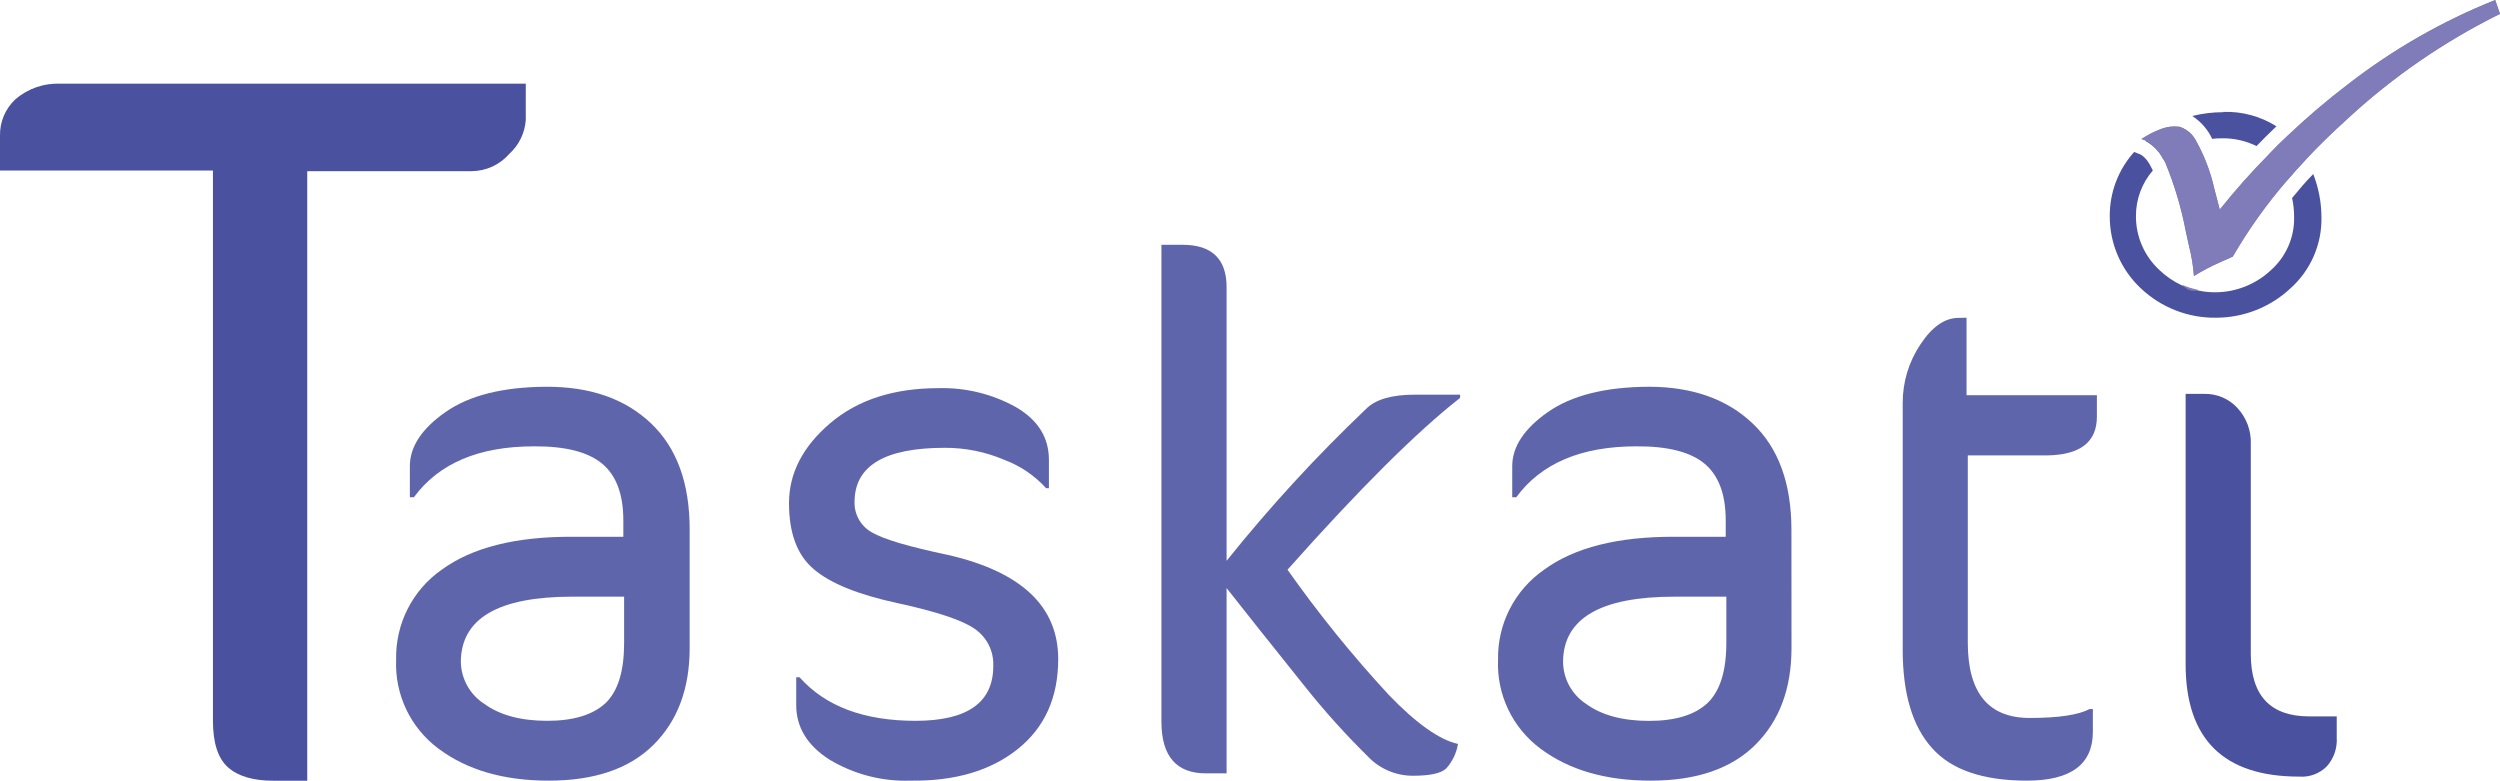
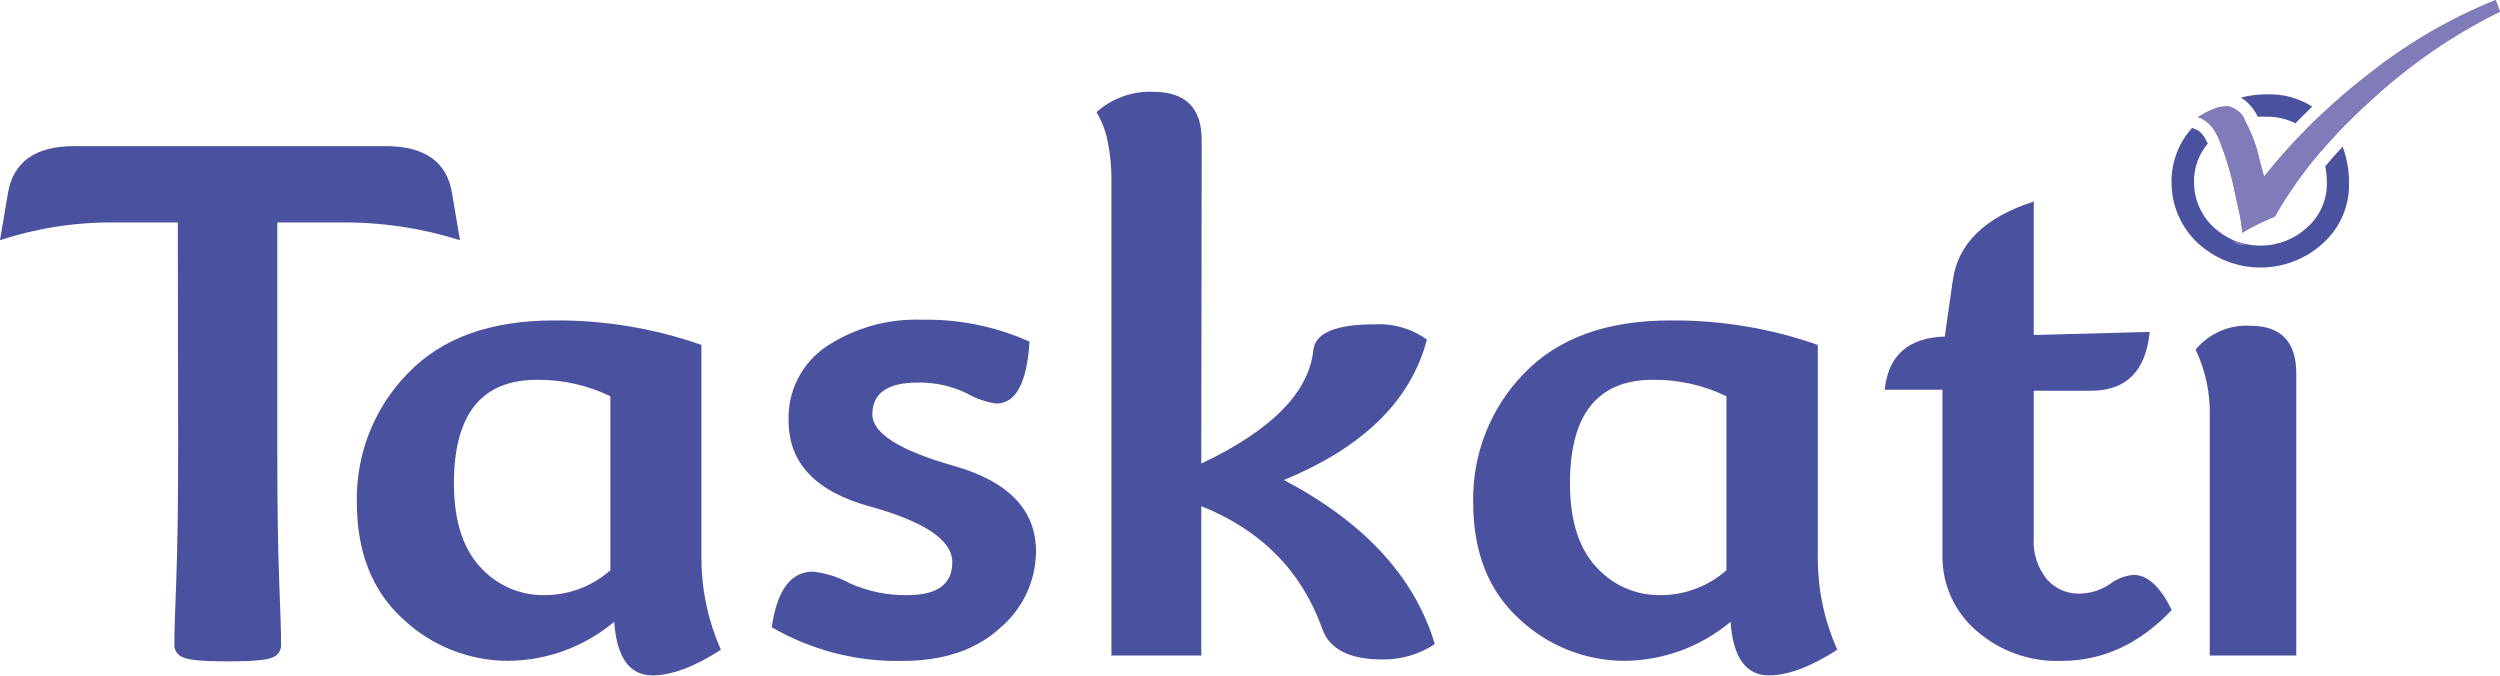
- <svg xmlns="http://www.w3.org/2000/svg" viewBox="0 0 322.62 100.75">
+ <svg xmlns="http://www.w3.org/2000/svg" viewBox="0 0 314.64 85.01">
  <defs>
-     <style>.cls-1,.cls-2{fill:#4a519f;}.cls-2{opacity:0.88;}.cls-3{fill:#807cb9;}</style>
+     <style>.cls-1{fill:#4a519f;}.cls-2{fill:#807cb9;}</style>
  </defs>
  <g id="Layer_2" data-name="Layer 2">
    <g id="Layer_1-2" data-name="Layer 1">
-       <path class="cls-1" d="M67.85,15.49a6.52,6.52,0,0,1-2.11,4.35,6.51,6.51,0,0,1-4.88,2.25H39.65v78.66H35.28q-3.93,0-5.87-1.74c-1.29-1.16-1.93-3.15-1.93-6v-71H0v-4.5a6.26,6.26,0,0,1,2-4.71,8.37,8.37,0,0,1,5.81-2H67.85Z" />
-       <path class="cls-2" d="M89,83.63q0,7.84-4.66,12.48t-13.55,4.63q-8.7,0-14.22-4.14a13.57,13.57,0,0,1-5.45-11.46A13.78,13.78,0,0,1,57,73.52q5.89-4.3,16.87-4.25h6.57V67.14c0-3.36-.92-5.8-2.74-7.31s-4.76-2.26-8.8-2.23q-10.65,0-15.49,6.57h-.52v-4q0-3.78,4.61-7t13-3.26Q79,49.88,84,54.62t5,13.69ZM80.54,83V77H73.85Q59.53,77,59.47,85.4a6.57,6.57,0,0,0,3,5.41q3,2.2,8.11,2.21t7.59-2.31Q80.54,88.4,80.54,83Z" />
-       <path class="cls-2" d="M136.56,85.05q0,7.45-5.24,11.63t-13.83,4.06A19,19,0,0,1,107,98q-4.24-2.73-4.25-7V87.4h.43q5,5.63,15,5.62t10-7.07a5.54,5.54,0,0,0-2.41-4.81q-2.42-1.68-10-3.32T105,73.44q-3.18-2.7-3.18-8.5t5.32-10.33q5.31-4.52,14-4.52a19.45,19.45,0,0,1,10,2.47c2.82,1.65,4.22,3.91,4.22,6.78V63H135a13.87,13.87,0,0,0-5.37-3.65,19.47,19.47,0,0,0-7.72-1.56q-11.58,0-11.63,6.92a4.35,4.35,0,0,0,2.25,4q2.25,1.32,9.8,2.9Q136.56,74.87,136.56,85.05Z" />
-       <path class="cls-2" d="M186.63,99.17c-.67.63-2.1.94-4.31.94a8,8,0,0,1-5.83-2.52,100.69,100.69,0,0,1-8-8.88q-3-3.73-6-7.51l-4.2-5.31V99.8h-2.68c-3.78,0-5.7-2.19-5.73-6.57V31.59h2.73c3.78,0,5.68,1.83,5.68,5.47V72.37a197.36,197.36,0,0,1,18-19.6q1.83-1.85,6.35-1.84h5.78v.42q-8.4,6.57-22.27,22.17a158.18,158.18,0,0,0,13,16.08q5.35,5.58,9,6.41A6.26,6.26,0,0,1,186.63,99.17Z" />
-       <path class="cls-2" d="M231.19,83.63q0,7.84-4.66,12.48T213,100.74q-8.7,0-14.22-4.14a13.58,13.58,0,0,1-5.46-11.46,13.81,13.81,0,0,1,5.94-11.62q5.88-4.3,16.87-4.25h6.57V67.14c0-3.36-.92-5.8-2.74-7.31s-4.76-2.26-8.8-2.23q-10.66,0-15.49,6.57h-.52v-4q0-3.78,4.61-7t13-3.26q8.43,0,13.42,4.74t5,13.69ZM222.78,83V77h-6.69q-14.33,0-14.38,8.41a6.55,6.55,0,0,0,2.95,5.41q3,2.2,8.11,2.21t7.59-2.31Q222.77,88.4,222.78,83Z" />
-       <path class="cls-2" d="M253.78,41V51H270.6v2.77q0,4.91-6.43,5H253.94V82.92q0,9.74,8,9.73,5.54,0,7.72-1.15h.42v2.94q0,6.3-8.51,6.3t-12.24-4.2q-3.8-4.2-3.79-12.75V52a13.49,13.49,0,0,1,2.29-7.56c1.53-2.32,3.2-3.45,5-3.42Z" />
-       <path class="cls-1" d="M301.55,95.21a5.07,5.07,0,0,1-1.32,3.73,4.56,4.56,0,0,1-3.52,1.28q-14.65,0-14.66-14.5V50.83h2.5a5.62,5.62,0,0,1,4.15,1.78,6.51,6.51,0,0,1,1.76,4.77v27q0,8.07,7.55,8.07h3.54Z" />
-       <path class="cls-1" d="M296.23,18.48a8.26,8.26,0,0,0-.94-1c-.87.81-1.71,1.64-2.51,2.49a9.37,9.37,0,0,1,.81.86,10.58,10.58,0,0,1,1.53,2.47c.79-.93,1.62-1.86,2.49-2.77A13.55,13.55,0,0,0,296.23,18.48Zm-9.32-4a16.26,16.26,0,0,0-4,.49,7.13,7.13,0,0,1,2.57,2.95,7.66,7.66,0,0,1,1.17-.07,9.7,9.7,0,0,1,4.55,1c.83-.86,1.69-1.72,2.57-2.55A12.1,12.1,0,0,0,286.91,14.44Zm11.59,8c-1,1-1.86,2.05-2.71,3.07a11.48,11.48,0,0,1,.26,2.47,8.9,8.9,0,0,1-3,6.85,10.54,10.54,0,0,1-7.16,2.85,10.24,10.24,0,0,1-2.17-.22,10.13,10.13,0,0,1-2.17-.68,10.76,10.76,0,0,1-2.91-2,9.4,9.4,0,0,1-3-6.94A8.93,8.93,0,0,1,277.82,22a.46.46,0,0,1-.07-.14c-.39-.83-1-1.84-1.88-2.06a4,4,0,0,1-.46-.19,12.28,12.28,0,0,0-3.15,8.28,12.7,12.7,0,0,0,4,9.31A13.85,13.85,0,0,0,286,41a14.06,14.06,0,0,0,9.58-3.79,12,12,0,0,0,4-9.18A15.51,15.51,0,0,0,298.5,22.41Zm-17.3-6.06a4.9,4.9,0,0,0-2.33.31,14.2,14.2,0,0,0-2,1.47,5.38,5.38,0,0,1,2.31,2.4,10.67,10.67,0,0,1,4.24-2.3A3.67,3.67,0,0,0,281.2,16.35Z" />
-       <path class="cls-3" d="M281.59,36.75a10.13,10.13,0,0,0,2.17.68,2.16,2.16,0,0,1-.61.1,1.93,1.93,0,0,1-.9-.22A2.52,2.52,0,0,1,281.59,36.75Z" />
-       <path class="cls-3" d="M322.62,1.79a83.44,83.44,0,0,0-19.83,13.66c-1.85,1.68-3.58,3.36-5.18,5.07-.87.91-1.7,1.84-2.49,2.77a64.25,64.25,0,0,0-7,9.82l-1.54.69a26.5,26.5,0,0,0-3.47,1.82,22,22,0,0,0-.63-3.86l-.42-1.92a45.87,45.87,0,0,0-2.62-8.8c-.09-.17-.17-.34-.27-.51a5.38,5.38,0,0,0-2.31-2.4,4.6,4.6,0,0,0-.52-.19,12.32,12.32,0,0,1,2.49-1.28,4.9,4.9,0,0,1,2.33-.31,3.67,3.67,0,0,1,2.25,1.88,23,23,0,0,1,2.32,6.11l.71,2.71a90.11,90.11,0,0,1,6.3-7.09c.8-.85,1.64-1.68,2.51-2.49A92.4,92.4,0,0,1,303,10.88,78.62,78.62,0,0,1,322,0Z" />
-       <path class="cls-3" d="M322,0A78.62,78.62,0,0,0,303,10.88a92.4,92.4,0,0,0-7.72,6.59c-.87.81-1.71,1.64-2.51,2.49a90.11,90.11,0,0,0-6.3,7.09l-.71-2.71a23,23,0,0,0-2.32-6.11,3.67,3.67,0,0,0-2.25-1.88,4.9,4.9,0,0,0-2.33.31,12.32,12.32,0,0,0-2.49,1.28,4.6,4.6,0,0,1,.52.19,5.38,5.38,0,0,1,2.31,2.4c.1.17.18.34.27.51a45.87,45.87,0,0,1,2.62,8.8l.42,1.92a22,22,0,0,1,.63,3.86,26.5,26.5,0,0,1,3.47-1.82l1.54-.69a64.25,64.25,0,0,1,7-9.82c.79-.93,1.62-1.86,2.49-2.77,1.6-1.71,3.33-3.39,5.18-5.07A83.44,83.44,0,0,1,322.62,1.79Z" />
+       <path class="cls-1" d="M293,15.19a7.72,7.72,0,0,0-.78-.83c-.71.67-1.4,1.35-2.06,2a8.94,8.94,0,0,1,.67.71,8.75,8.75,0,0,1,1.25,2c.66-.76,1.34-1.53,2.05-2.28A11.4,11.4,0,0,0,293,15.19Zm-7.66-3.32a13.56,13.56,0,0,0-3.3.4,5.83,5.83,0,0,1,2.11,2.42,7.72,7.72,0,0,1,1,0,7.89,7.89,0,0,1,3.75.83c.68-.71,1.39-1.42,2.11-2.1A9.94,9.94,0,0,0,285.29,11.87Zm9.53,6.55c-.8.84-1.53,1.68-2.23,2.52a9.5,9.5,0,0,1,.21,2,7.36,7.36,0,0,1-2.43,5.64,8.65,8.65,0,0,1-5.89,2.33,8,8,0,0,1-1.78-.18,7.67,7.67,0,0,1-1.78-.55,8.86,8.86,0,0,1-2.39-1.6,7.74,7.74,0,0,1-2.45-5.71,7.34,7.34,0,0,1,1.74-4.81.3.3,0,0,1-.06-.11c-.32-.69-.85-1.52-1.54-1.7a2.74,2.74,0,0,1-.38-.15,10,10,0,0,0-2.59,6.8,10.43,10.43,0,0,0,3.26,7.65,11.65,11.65,0,0,0,15.87,0A9.88,9.88,0,0,0,295.64,23,12.82,12.82,0,0,0,294.82,18.42Zm-14.22-5a4.11,4.11,0,0,0-1.92.25,12.18,12.18,0,0,0-1.62,1.21,4.3,4.3,0,0,1,1.9,2,8.79,8.79,0,0,1,3.49-1.9A3,3,0,0,0,280.6,13.44Z" />
+       <path class="cls-2" d="M280.92,30.21a7.67,7.67,0,0,0,1.78.55,1.47,1.47,0,0,1-.5.09,1.54,1.54,0,0,1-.74-.19A1.8,1.8,0,0,1,280.92,30.21Z" />
+       <path class="cls-2" d="M314.64,1.47a68.67,68.67,0,0,0-16.3,11.23c-1.52,1.38-2.94,2.76-4.26,4.16-.71.75-1.39,1.52-2.05,2.28a52.9,52.9,0,0,0-5.71,8.07l-1.27.57a23.41,23.41,0,0,0-2.85,1.49,18.36,18.36,0,0,0-.52-3.17l-.34-1.57a38.07,38.07,0,0,0-2.16-7.24l-.22-.41a4.3,4.3,0,0,0-1.9-2,3.58,3.58,0,0,0-.43-.15,10.08,10.08,0,0,1,2.05-1.06,4.11,4.11,0,0,1,1.92-.25A3,3,0,0,1,282.45,15a18.83,18.83,0,0,1,1.9,5l.59,2.22a75.27,75.27,0,0,1,5.17-5.83c.66-.69,1.35-1.37,2.06-2A74.85,74.85,0,0,1,298.52,9,64.21,64.21,0,0,1,314.1,0Z" />
+       <path class="cls-2" d="M314.1,0a64.21,64.21,0,0,0-15.58,9,74.85,74.85,0,0,0-6.35,5.41c-.71.67-1.4,1.35-2.06,2a75.27,75.27,0,0,0-5.17,5.83L284.35,20a18.83,18.83,0,0,0-1.9-5,3,3,0,0,0-1.85-1.54,4.11,4.11,0,0,0-1.92.25,10.08,10.08,0,0,0-2.05,1.06,3.58,3.58,0,0,1,.43.15,4.3,4.3,0,0,1,1.9,2l.22.41a38.07,38.07,0,0,1,2.16,7.24l.34,1.57a18.36,18.36,0,0,1,.52,3.17,23.41,23.41,0,0,1,2.85-1.49l1.27-.57A52.9,52.9,0,0,1,292,19.14c.66-.76,1.34-1.53,2.05-2.28,1.32-1.4,2.74-2.78,4.26-4.16a68.67,68.67,0,0,1,16.3-11.23Z" />
+       <path class="cls-1" d="M22.38,28H14.49A44.87,44.87,0,0,0,0,30.23l1-5.92q1-5.93,8.38-5.92H48.52q7.41,0,8.37,5.92l1,5.92A48,48,0,0,0,43,28H34.9V56.13q0,11,.24,17c.16,4,.24,6.74.24,8.09a1.64,1.64,0,0,1-1,1.49c-.69.36-2.59.53-5.7.53s-5-.17-5.68-.53a1.63,1.63,0,0,1-1.06-1.49c0-1.35.08-4,.24-8.09s.24-9.72.24-17Z" />
+       <path class="cls-1" d="M82.12,85q-4.34,0-4.82-6.74a21.07,21.07,0,0,1-13.19,4.91,19.34,19.34,0,0,1-13.4-5.27q-5.8-5.28-5.8-14.71A22.56,22.56,0,0,1,51.31,47q6.4-6.68,18.44-6.67a54.5,54.5,0,0,1,18.53,3.08V70.42a28.37,28.37,0,0,0,2.45,11.36Q85.72,85,82.12,85ZM68.54,74.9a12.49,12.49,0,0,0,8.28-3.13V49.87a20.74,20.74,0,0,0-9.24-2.07q-10.44,0-10.45,13,0,7,3.3,10.55A10.63,10.63,0,0,0,68.54,74.9Z" />
+       <path class="cls-1" d="M113.55,83.18a31.39,31.39,0,0,1-16.42-4.24q1-7,5.2-7A12.89,12.89,0,0,1,107,73.43a17,17,0,0,0,7.22,1.47q5.63,0,5.63-4.14t-10.3-7q-10.3-2.8-10.3-10.8A10.8,10.8,0,0,1,104,43.61a20.49,20.49,0,0,1,12.06-3.37A31.44,31.44,0,0,1,129.57,43q-.48,7.78-4.18,7.79a10.43,10.43,0,0,1-3.78-1.32,13.56,13.56,0,0,0-6.09-1.32q-5.73,0-5.73,4,0,3.57,10.3,6.5t10.3,10.78a12.71,12.71,0,0,1-4.52,9.6Q121.34,83.18,113.55,83.18Z" />
+       <path class="cls-1" d="M151.19,58.34q13.23-6.26,14.1-14.25.33-3.27,7.7-3.27a10.17,10.17,0,0,1,6.59,1.92q-3,11.5-18,17.67,15.21,8,19,20.65A11.71,11.71,0,0,1,174,83c-4.17,0-6.71-1.3-7.6-3.9q-3.9-10.87-15.21-15.4V82.5H139.88v-60a22.61,22.61,0,0,0-.46-4.62A11.39,11.39,0,0,0,138,14.11a10.16,10.16,0,0,1,7.12-2.56q6.12,0,6.12,6.07Z" />
+       <path class="cls-1" d="M222.62,85q-4.34,0-4.82-6.74a21.07,21.07,0,0,1-13.19,4.91,19.34,19.34,0,0,1-13.4-5.27q-5.81-5.28-5.8-14.71A22.56,22.56,0,0,1,191.81,47q6.41-6.68,18.44-6.67a54.5,54.5,0,0,1,18.53,3.08V70.42a28.37,28.37,0,0,0,2.45,11.36Q226.22,85,222.62,85ZM209,74.9a12.49,12.49,0,0,0,8.28-3.13V49.87a20.74,20.74,0,0,0-9.24-2.07q-10.44,0-10.45,13,0,7,3.3,10.55A10.63,10.63,0,0,0,209,74.9Z" />
+       <path class="cls-1" d="M259.39,83.18a15.39,15.39,0,0,1-10.66-3.81,12.27,12.27,0,0,1-4.26-9.57V49.05H237.2q.68-6.49,7.56-6.69l1-7q.92-7,10.2-10v16.8l14.59-.39q-.72,7.41-7.41,7.41l-7.18,0V67.63a7.52,7.52,0,0,0,1.66,5.29,5.27,5.27,0,0,0,4,1.79,6.93,6.93,0,0,0,3.89-1.18,5.8,5.8,0,0,1,3-1.18c1.76,0,3.37,1.47,4.81,4.42Q267.28,83.18,259.39,83.18Z" />
+       <path class="cls-1" d="M278.11,82.5V52.37A18.26,18.26,0,0,0,276.33,44a8.27,8.27,0,0,1,6.89-3C287.07,41,289,43,289,47V82.5Z" />
    </g>
  </g>
</svg>
